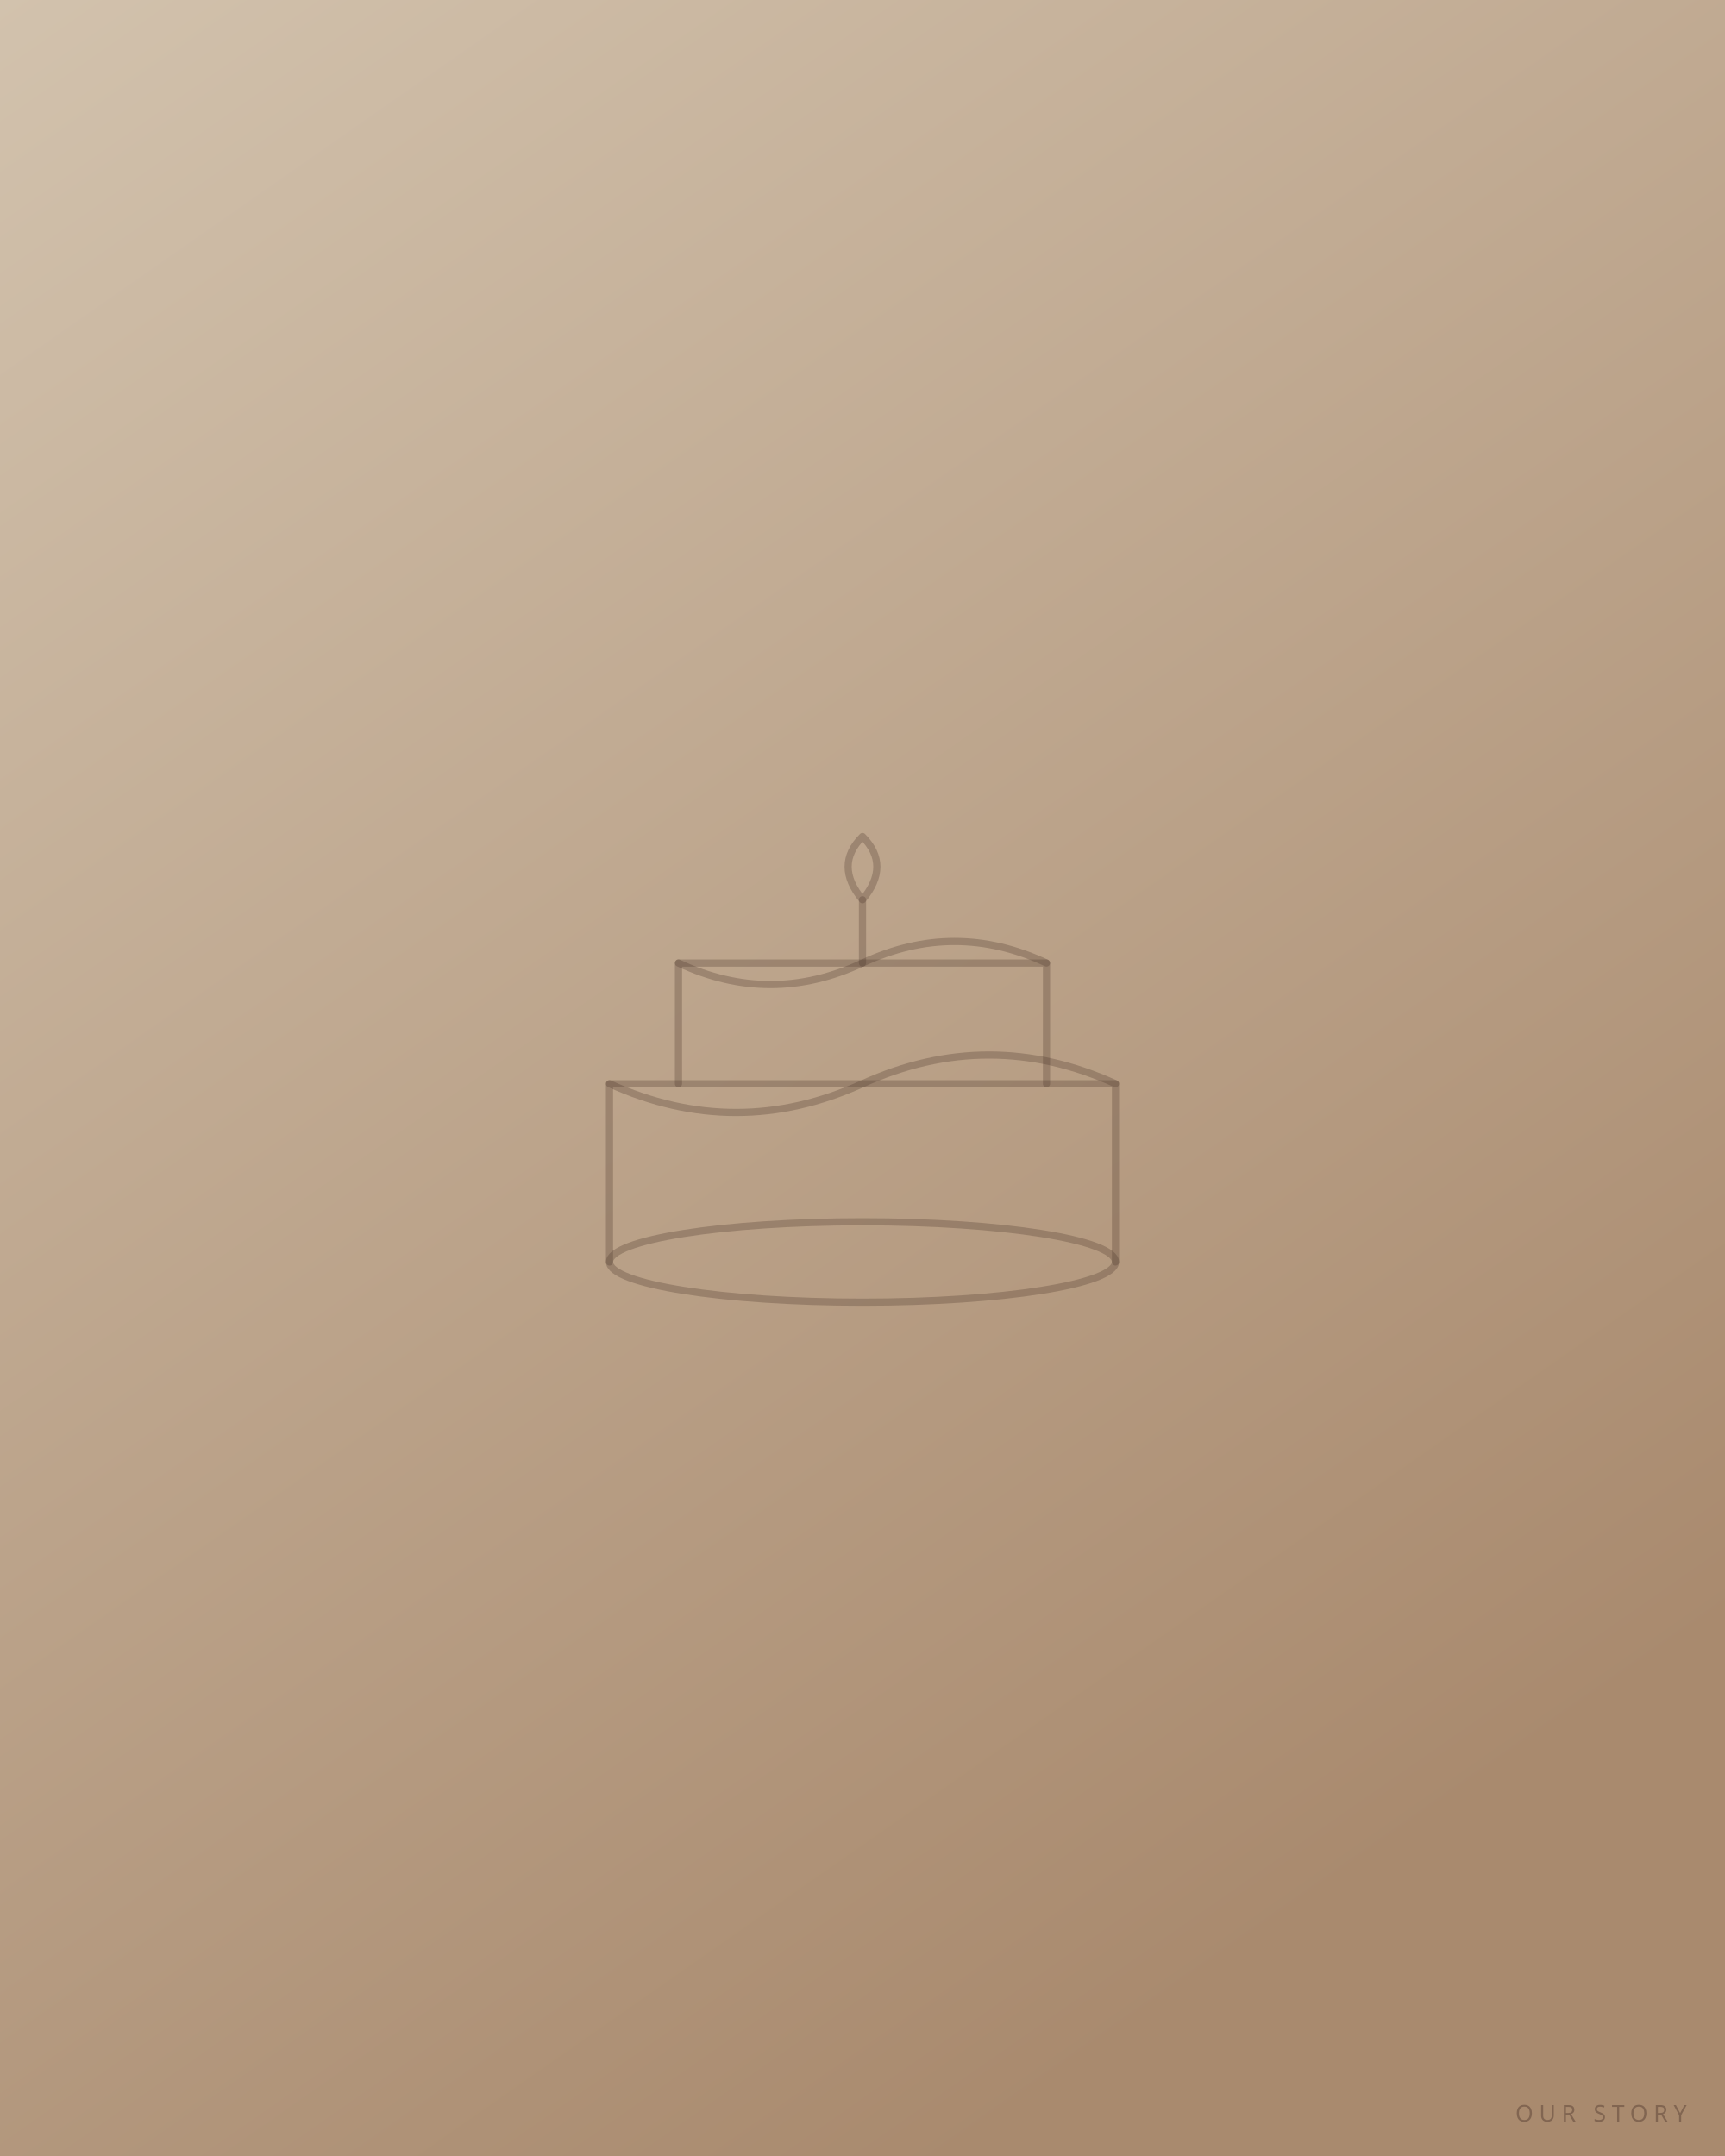
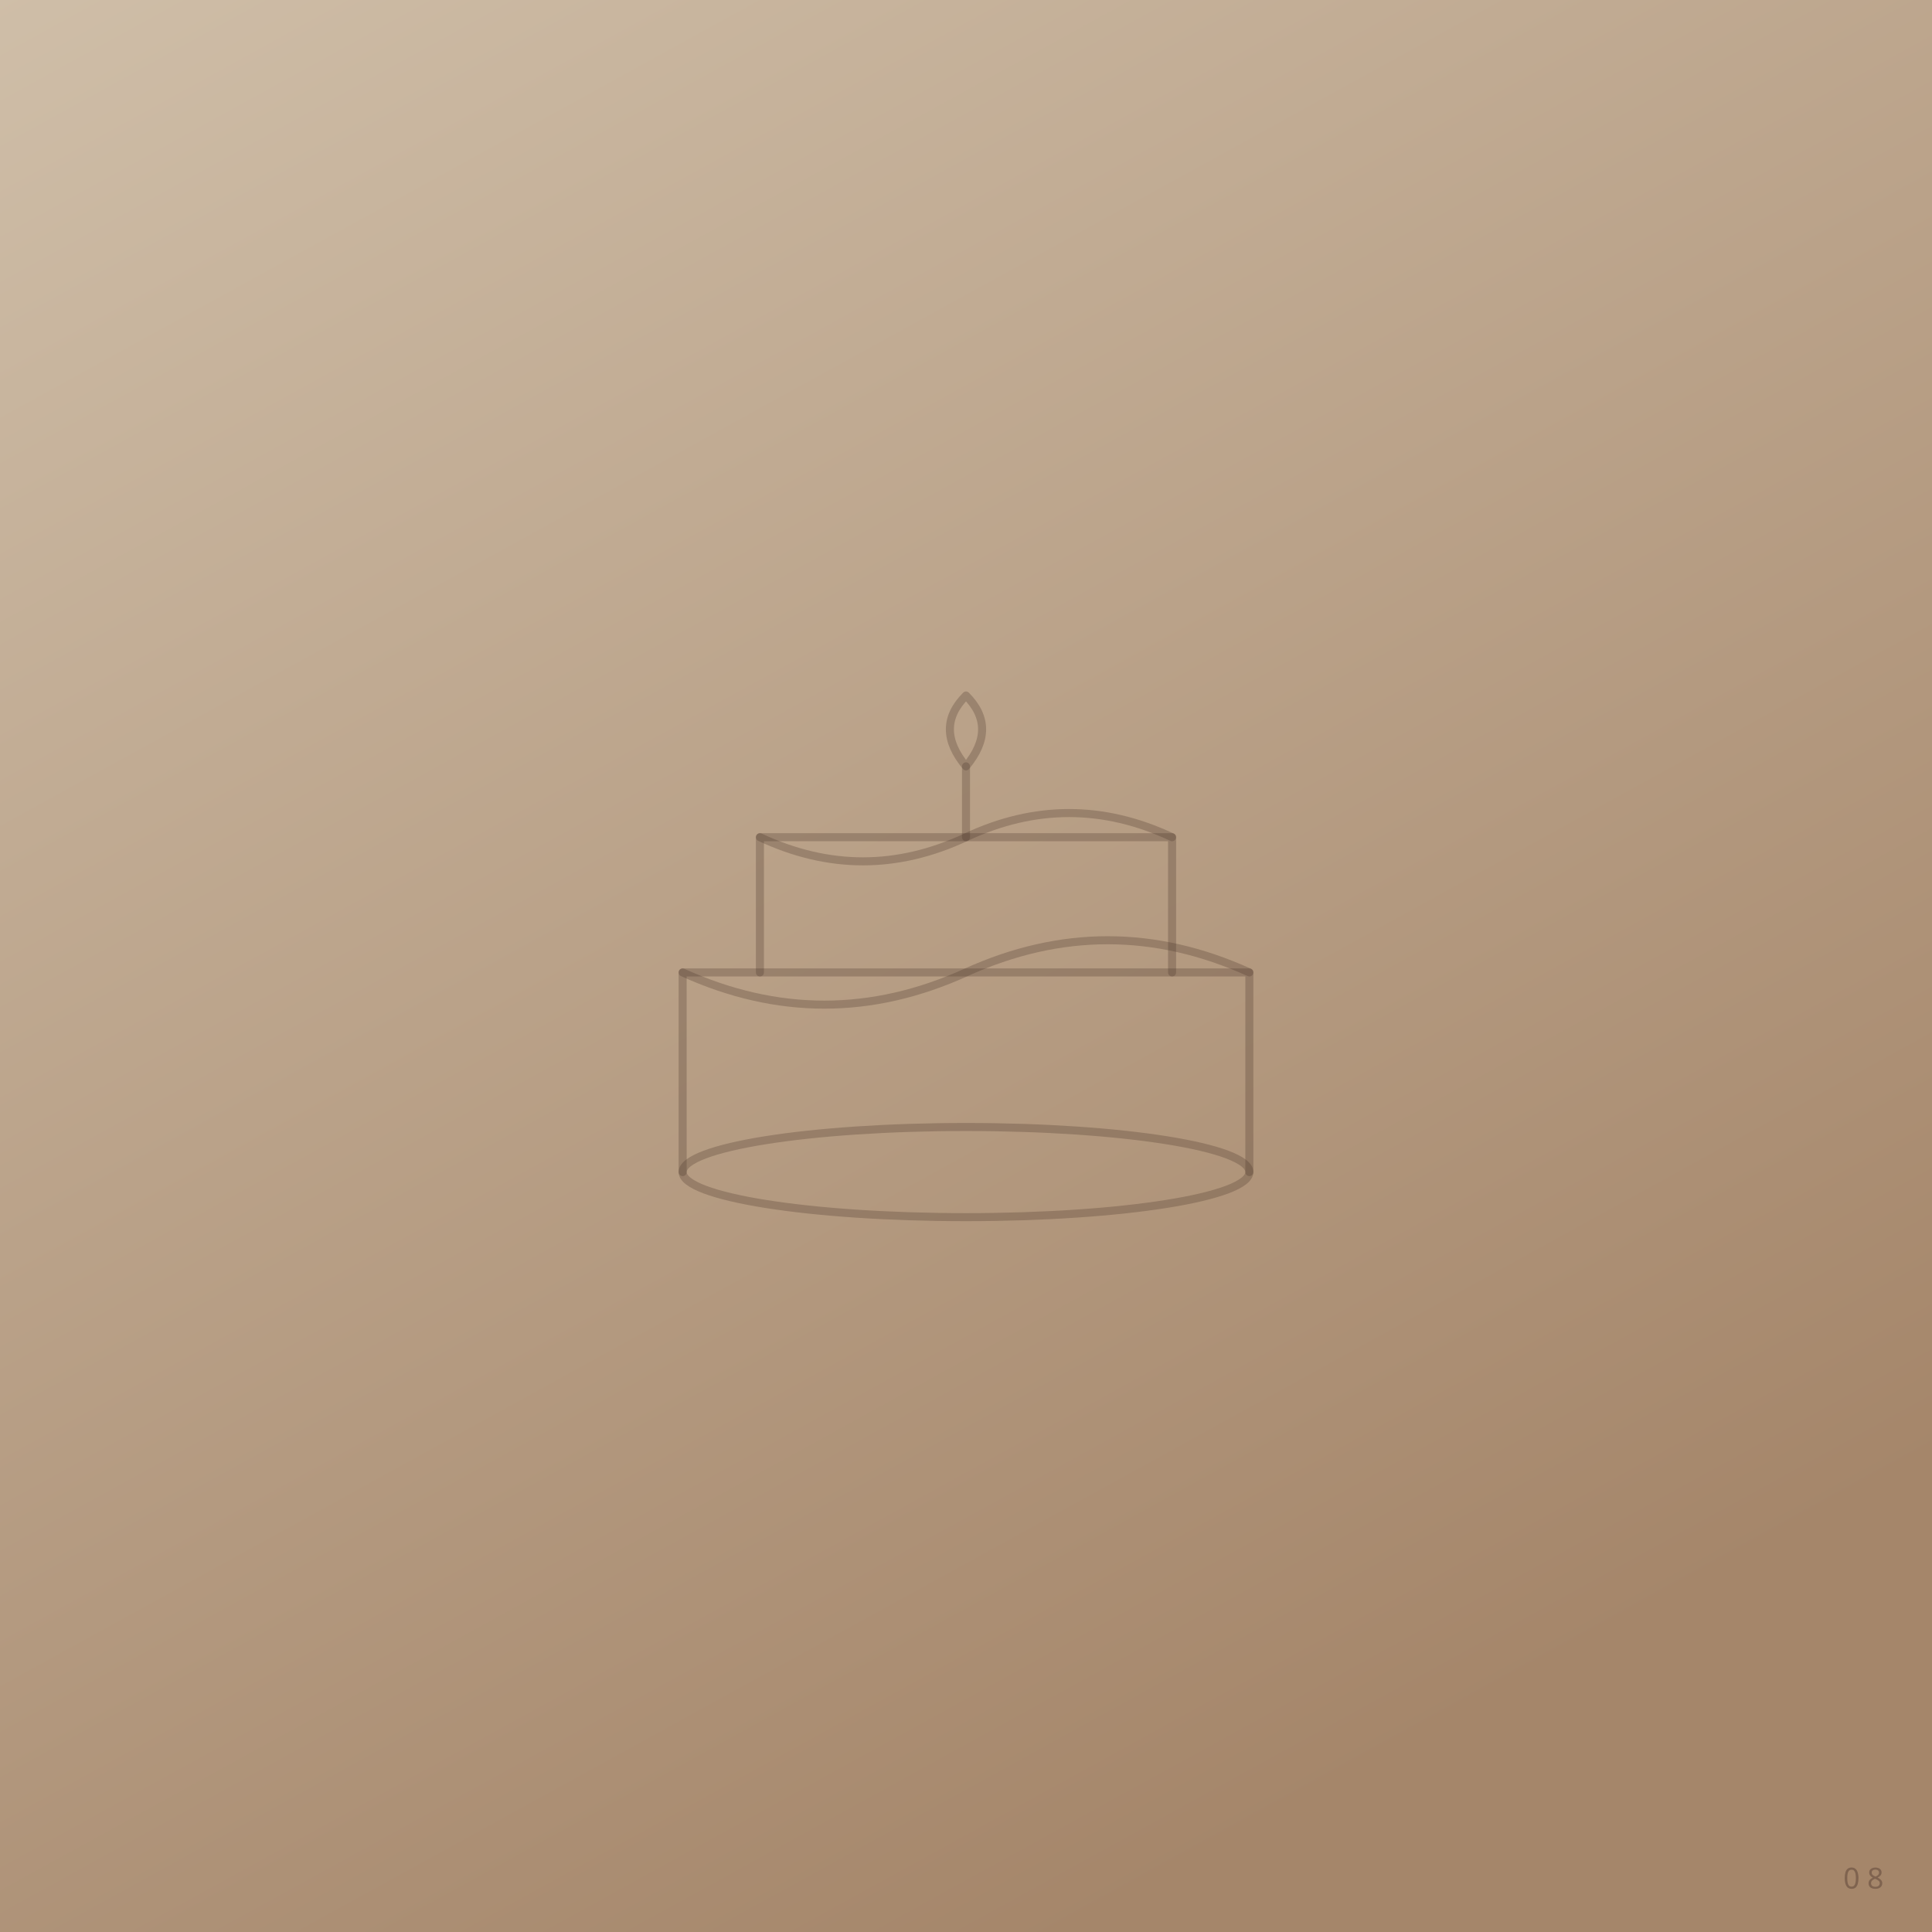
- <svg xmlns="http://www.w3.org/2000/svg" viewBox="0 0 900 1125" role="img" aria-label="OUR STORY">
+ <svg xmlns="http://www.w3.org/2000/svg" viewBox="0 0 800 800" role="img" aria-label="08">
  <defs>
-     <linearGradient id="g-about" x1="0" y1="0" x2="0.55" y2="1">
-       <stop offset="0%" stop-color="#D2C2AD" />
-       <stop offset="100%" stop-color="#A98A6E" />
+     <linearGradient id="g-work-8" x1="0" y1="0" x2="0.55" y2="1">
+       <stop offset="0%" stop-color="#CFBEA8" />
+       <stop offset="100%" stop-color="#A5866A" />
    </linearGradient>
  </defs>
-   <rect width="900" height="1125" fill="url(#g-about)" />
-   <g fill="none" stroke="#4A342A" stroke-opacity="0.28" stroke-width="2.5" stroke-linecap="round" stroke-linejoin="round" transform="translate(450.00 562.50) scale(1.5) translate(-150 -150)">
+   <rect width="800" height="800" fill="url(#g-work-8)" />
+   <g fill="none" stroke="#4A342A" stroke-opacity="0.28" stroke-width="2.5" stroke-linecap="round" stroke-linejoin="round" transform="translate(400.00 400.00) scale(1.3333) translate(-150 -150)">
    <ellipse cx="150" cy="214" rx="88" ry="14" />
    <path d="M62 214 V152 h176 v62" />
    <path d="M62 152 q44 20 88 0 t88 0" />
    <path d="M86 152 V110 h128 v42" />
    <path d="M86 110 q32 15 64 0 t64 0" />
    <path d="M150 110 V88" />
    <path d="M150 88 q-10 -12 0 -22 q10 10 0 22 Z" />
  </g>
-   <text x="900" y="1107" text-anchor="end" font-family="Jost, system-ui, sans-serif" font-size="12" letter-spacing="3" fill="#4A342A" fill-opacity="0.42" transform="translate(-20 0)">OUR STORY</text>
+   <text x="800" y="782" text-anchor="end" font-family="Jost, system-ui, sans-serif" font-size="12" letter-spacing="3" fill="#4A342A" fill-opacity="0.42" transform="translate(-20 0)">08</text>
</svg>
